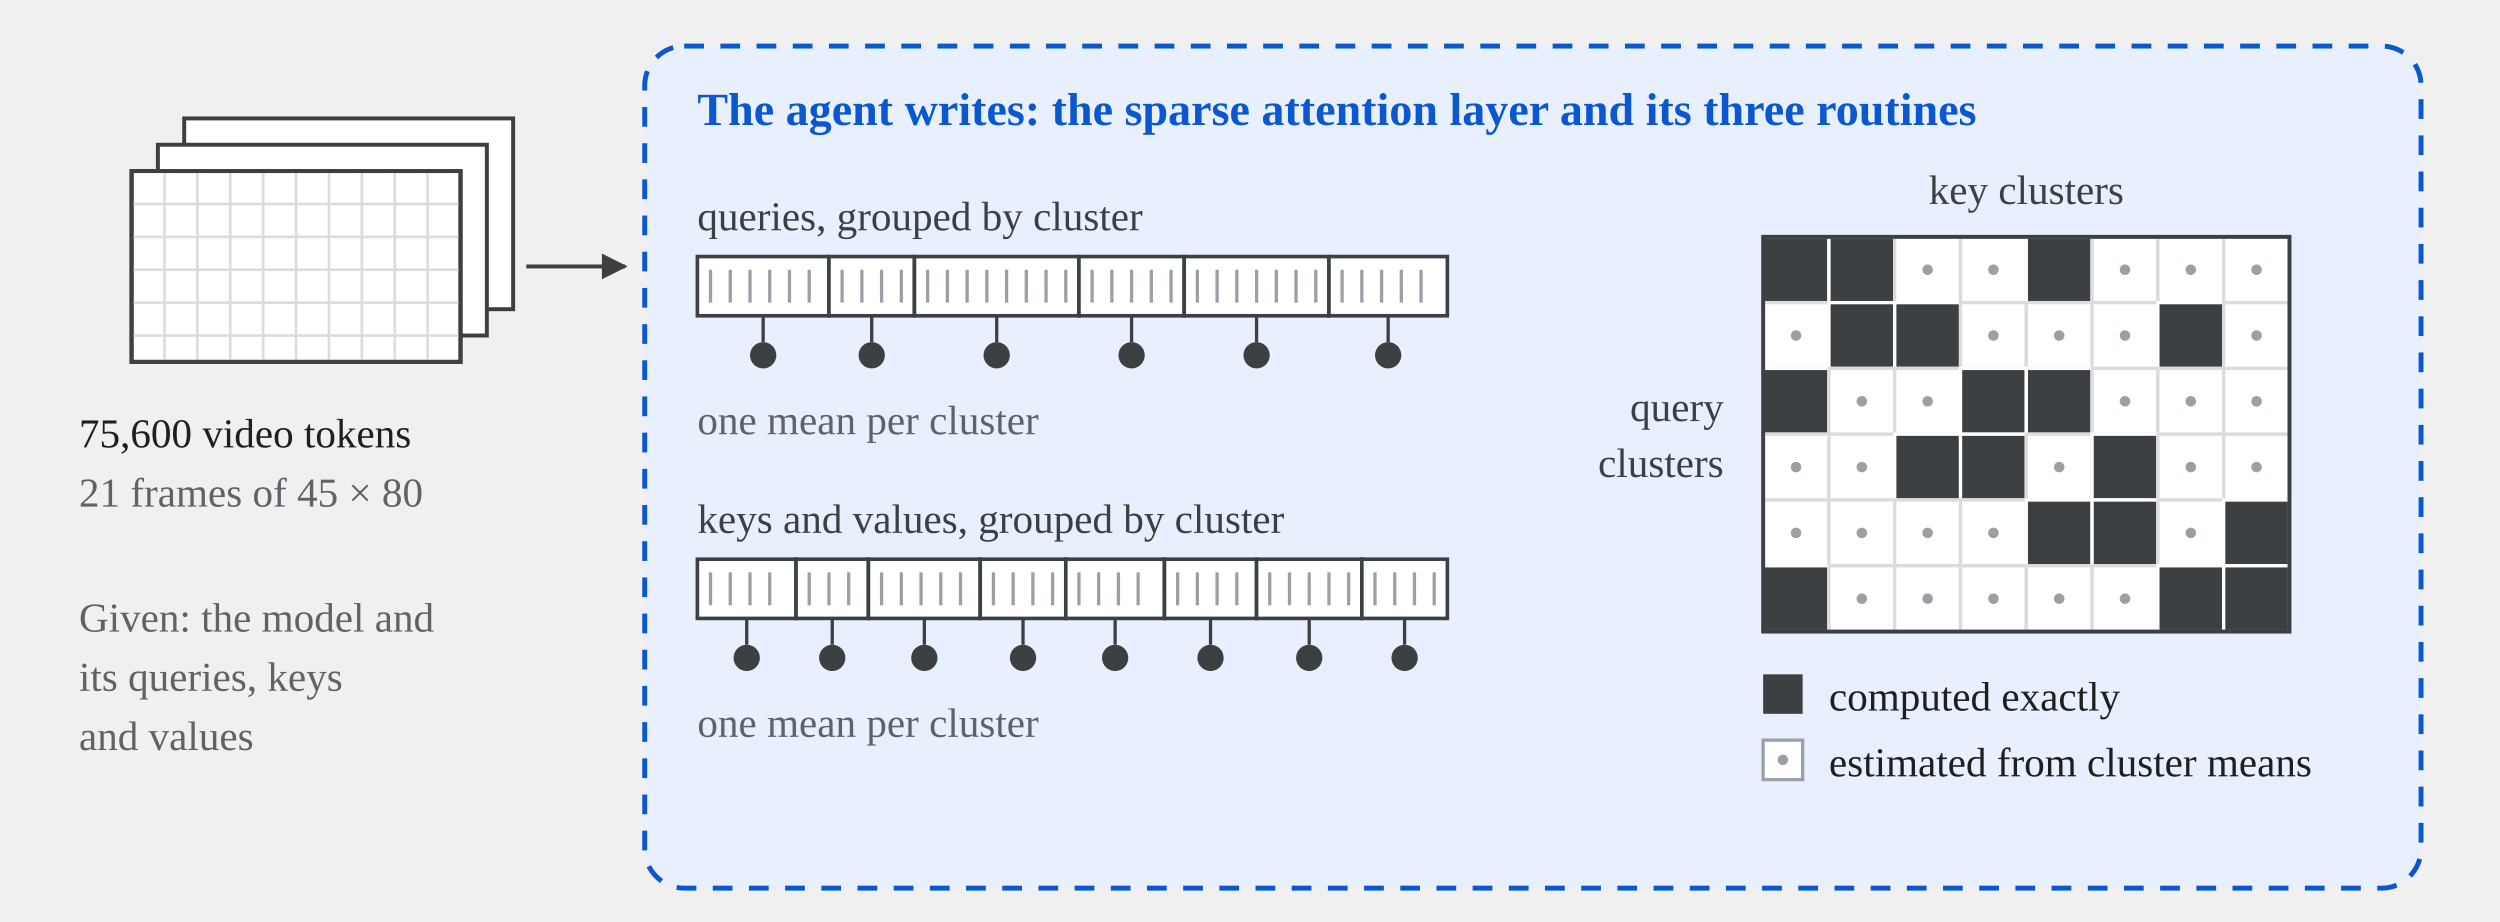
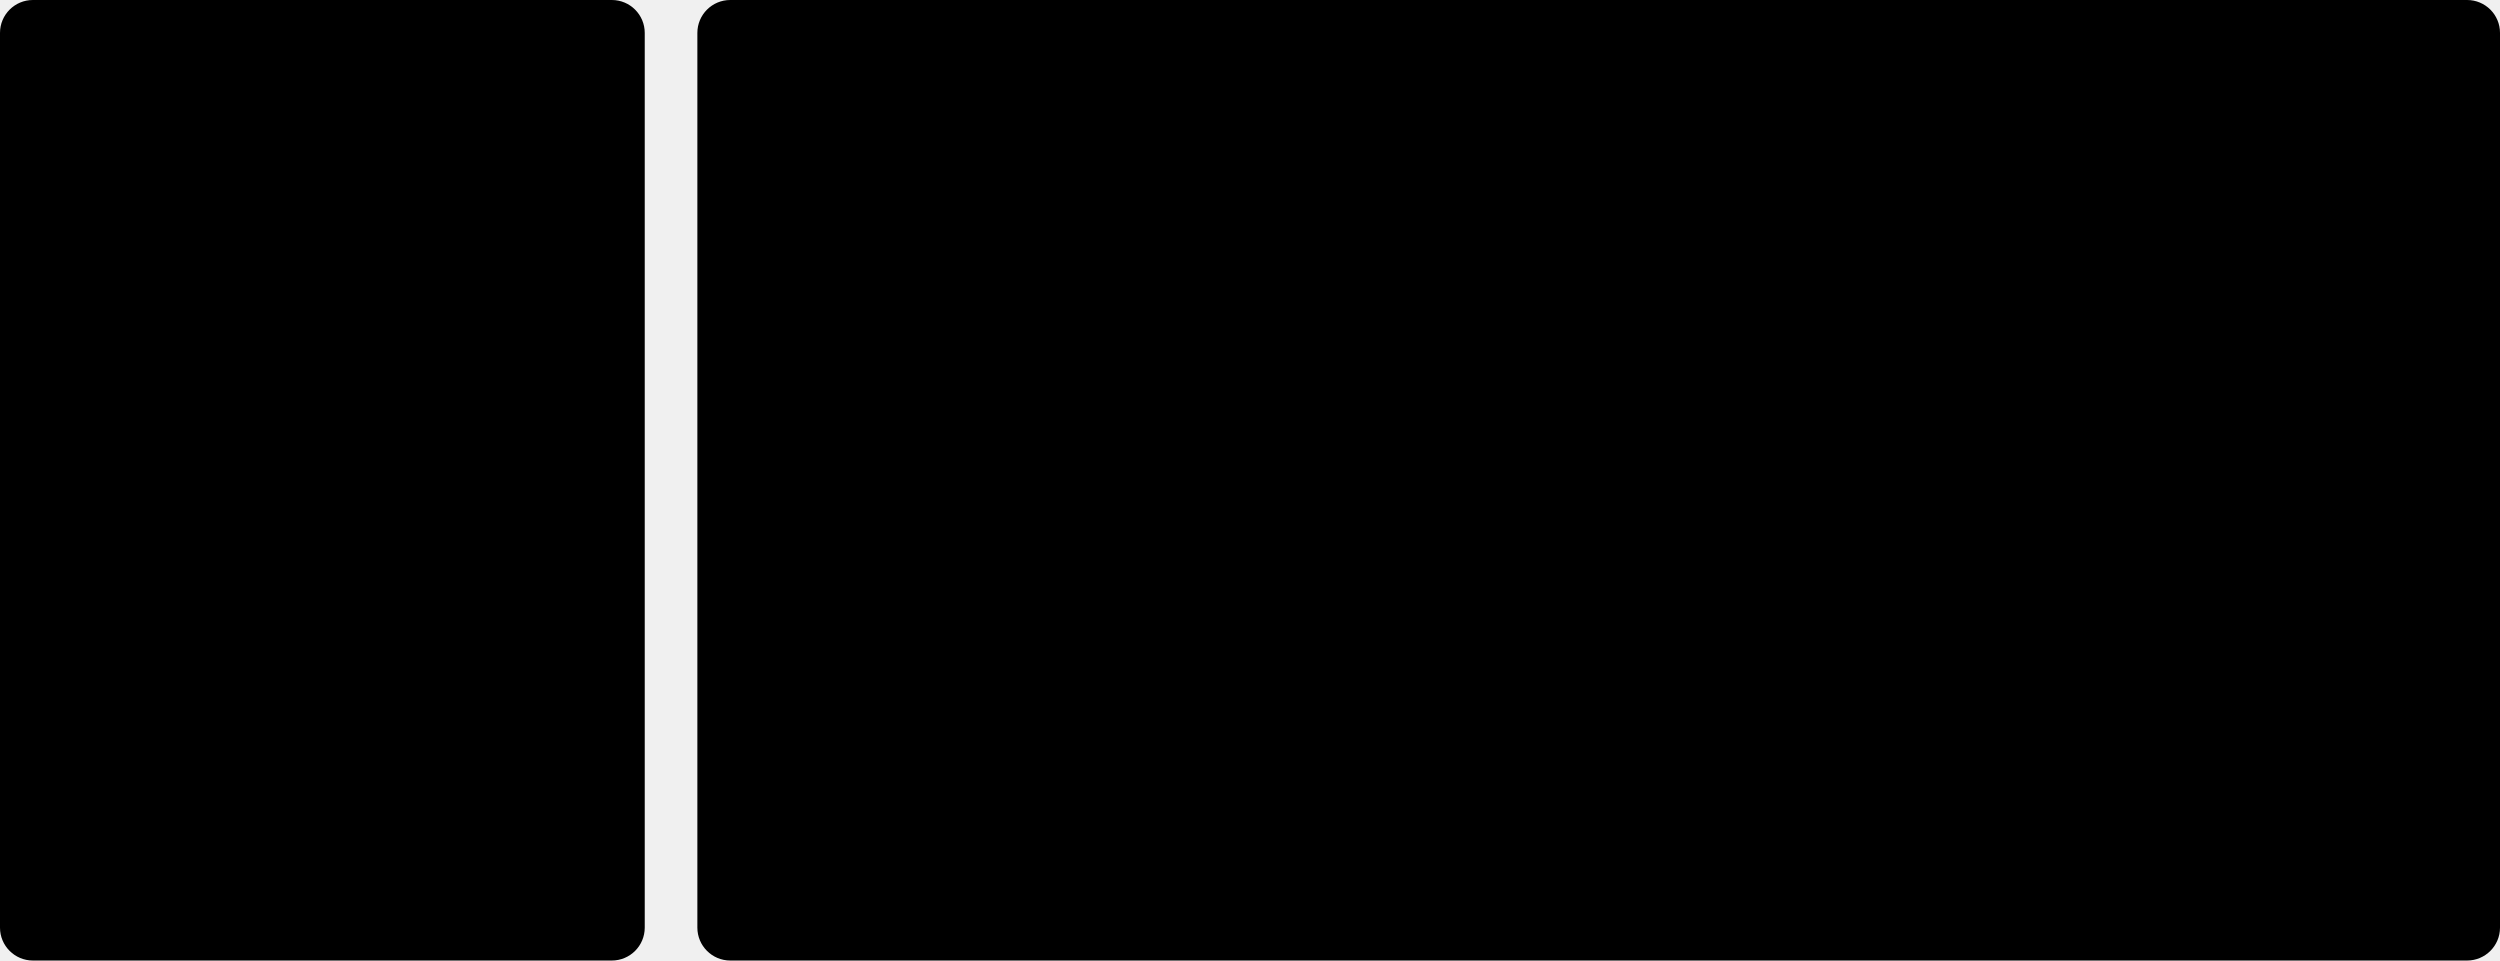
- <svg xmlns="http://www.w3.org/2000/svg" viewBox="0 20 760 280" role="img" aria-label="Video tokens from the fixed model enter the attention layer the agent writes. Queries, keys and values are grouped into clusters with one mean each; a block map over query and key clusters marks the pairs computed exactly, and the other pairs are estimated from the cluster means.">
+ <svg xmlns="http://www.w3.org/2000/svg" class="fig2" viewBox="0 0 760 292" role="img" aria-label="Left, what is given: the video model and its 75,600 video tokens, 21 frames of 45 by 80, with their queries, keys and values. Right, the sparse attention layer and its three routines, which the agent writes. Queries, keys and values are grouped into clusters with one mean each; a block map over query and key clusters marks the pairs computed exactly, and the other pairs are estimated from the cluster means.">
  <defs>
-     <marker id="svg-ear-ar" viewBox="0 0 10 10" refX="9" refY="5" markerWidth="6.5" markerHeight="6.5" orient="auto">
-       <path d="M0 0L10 5L0 10z" fill="#3c4043" />
+     <marker id="svg-ear-ar" viewBox="0 0 10 10" refX="9" refY="5" markerWidth="7" markerHeight="7" orient="auto">
+       <path class="arh" d="M0 0L10 5L0 10z" />
    </marker>
  </defs>
-   <rect x="56" y="56" width="100" height="58" fill="#fff" stroke="#3c4043" stroke-width="1.2" />
-   <rect x="48" y="64" width="100" height="58" fill="#fff" stroke="#3c4043" stroke-width="1.2" />
-   <rect x="40" y="72" width="100" height="58" fill="#fff" stroke="#3c4043" stroke-width="1.2" />
-   <line x1="50" y1="72" x2="50" y2="130" stroke="#dadce0" stroke-width="0.8" />
-   <line x1="60" y1="72" x2="60" y2="130" stroke="#dadce0" stroke-width="0.8" />
-   <line x1="70" y1="72" x2="70" y2="130" stroke="#dadce0" stroke-width="0.8" />
-   <line x1="80" y1="72" x2="80" y2="130" stroke="#dadce0" stroke-width="0.8" />
-   <line x1="90" y1="72" x2="90" y2="130" stroke="#dadce0" stroke-width="0.8" />
-   <line x1="100" y1="72" x2="100" y2="130" stroke="#dadce0" stroke-width="0.8" />
-   <line x1="110" y1="72" x2="110" y2="130" stroke="#dadce0" stroke-width="0.8" />
-   <line x1="120" y1="72" x2="120" y2="130" stroke="#dadce0" stroke-width="0.8" />
-   <line x1="130" y1="72" x2="130" y2="130" stroke="#dadce0" stroke-width="0.8" />
-   <line x1="40" y1="82" x2="140" y2="82" stroke="#dadce0" stroke-width="0.8" />
-   <line x1="40" y1="92" x2="140" y2="92" stroke="#dadce0" stroke-width="0.8" />
-   <line x1="40" y1="102" x2="140" y2="102" stroke="#dadce0" stroke-width="0.8" />
-   <line x1="40" y1="112" x2="140" y2="112" stroke="#dadce0" stroke-width="0.8" />
-   <line x1="40" y1="122" x2="140" y2="122" stroke="#dadce0" stroke-width="0.8" />
-   <rect x="40" y="72" width="100" height="58" fill="none" stroke="#3c4043" stroke-width="1.2" />
-   <text x="24" y="156" font-size="12.5" fill="#1f1f1f">75,600 video tokens</text>
-   <text x="24" y="174" font-size="12.5" fill="#5f6368">21 frames of 45 × 80</text>
-   <text x="24" y="212" font-size="12.5" fill="#5f6368">Given: the model and</text>
-   <text x="24" y="230" font-size="12.5" fill="#5f6368">its queries, keys</text>
-   <text x="24" y="248" font-size="12.5" fill="#5f6368">and values</text>
-   <line x1="160" y1="101" x2="190" y2="101" stroke="#3c4043" stroke-width="1.2" marker-end="url(#svg-ear-ar)" />
-   <rect x="196" y="34" width="540" height="256" rx="12" fill="#e8f0fe" stroke="#0b57d0" stroke-width="1.5" stroke-dasharray="6 5" />
-   <text x="212" y="58" font-size="14" font-weight="600" fill="#0b57d0">The agent writes: the sparse attention layer and its three routines</text>
-   <text x="212" y="90" font-size="12.5" fill="#3c4043">queries, grouped by cluster</text>
-   <rect x="212" y="98" width="40" height="18" fill="#fff" stroke="#3c4043" stroke-width="1.1" />
-   <line x1="216" y1="102" x2="216" y2="112" stroke="#9aa0a6" stroke-width="1" />
-   <line x1="222" y1="102" x2="222" y2="112" stroke="#9aa0a6" stroke-width="1" />
-   <line x1="228" y1="102" x2="228" y2="112" stroke="#9aa0a6" stroke-width="1" />
-   <line x1="234" y1="102" x2="234" y2="112" stroke="#9aa0a6" stroke-width="1" />
-   <line x1="240" y1="102" x2="240" y2="112" stroke="#9aa0a6" stroke-width="1" />
-   <line x1="246" y1="102" x2="246" y2="112" stroke="#9aa0a6" stroke-width="1" />
-   <line x1="232.0" y1="116" x2="232.0" y2="124" stroke="#3c4043" stroke-width="1" />
-   <circle cx="232.0" cy="128" r="4" fill="#3c4043" />
-   <rect x="252" y="98" width="26" height="18" fill="#fff" stroke="#3c4043" stroke-width="1.1" />
-   <line x1="256" y1="102" x2="256" y2="112" stroke="#9aa0a6" stroke-width="1" />
-   <line x1="262" y1="102" x2="262" y2="112" stroke="#9aa0a6" stroke-width="1" />
-   <line x1="268" y1="102" x2="268" y2="112" stroke="#9aa0a6" stroke-width="1" />
-   <line x1="274" y1="102" x2="274" y2="112" stroke="#9aa0a6" stroke-width="1" />
-   <line x1="265.0" y1="116" x2="265.0" y2="124" stroke="#3c4043" stroke-width="1" />
-   <circle cx="265.0" cy="128" r="4" fill="#3c4043" />
-   <rect x="278" y="98" width="50" height="18" fill="#fff" stroke="#3c4043" stroke-width="1.1" />
-   <line x1="282" y1="102" x2="282" y2="112" stroke="#9aa0a6" stroke-width="1" />
-   <line x1="288" y1="102" x2="288" y2="112" stroke="#9aa0a6" stroke-width="1" />
-   <line x1="294" y1="102" x2="294" y2="112" stroke="#9aa0a6" stroke-width="1" />
-   <line x1="300" y1="102" x2="300" y2="112" stroke="#9aa0a6" stroke-width="1" />
-   <line x1="306" y1="102" x2="306" y2="112" stroke="#9aa0a6" stroke-width="1" />
-   <line x1="312" y1="102" x2="312" y2="112" stroke="#9aa0a6" stroke-width="1" />
-   <line x1="318" y1="102" x2="318" y2="112" stroke="#9aa0a6" stroke-width="1" />
-   <line x1="324" y1="102" x2="324" y2="112" stroke="#9aa0a6" stroke-width="1" />
-   <line x1="303.0" y1="116" x2="303.0" y2="124" stroke="#3c4043" stroke-width="1" />
-   <circle cx="303.0" cy="128" r="4" fill="#3c4043" />
-   <rect x="328" y="98" width="32" height="18" fill="#fff" stroke="#3c4043" stroke-width="1.1" />
-   <line x1="332" y1="102" x2="332" y2="112" stroke="#9aa0a6" stroke-width="1" />
-   <line x1="338" y1="102" x2="338" y2="112" stroke="#9aa0a6" stroke-width="1" />
-   <line x1="344" y1="102" x2="344" y2="112" stroke="#9aa0a6" stroke-width="1" />
-   <line x1="350" y1="102" x2="350" y2="112" stroke="#9aa0a6" stroke-width="1" />
-   <line x1="356" y1="102" x2="356" y2="112" stroke="#9aa0a6" stroke-width="1" />
-   <line x1="344.0" y1="116" x2="344.0" y2="124" stroke="#3c4043" stroke-width="1" />
-   <circle cx="344.0" cy="128" r="4" fill="#3c4043" />
-   <rect x="360" y="98" width="44" height="18" fill="#fff" stroke="#3c4043" stroke-width="1.1" />
-   <line x1="364" y1="102" x2="364" y2="112" stroke="#9aa0a6" stroke-width="1" />
-   <line x1="370" y1="102" x2="370" y2="112" stroke="#9aa0a6" stroke-width="1" />
-   <line x1="376" y1="102" x2="376" y2="112" stroke="#9aa0a6" stroke-width="1" />
-   <line x1="382" y1="102" x2="382" y2="112" stroke="#9aa0a6" stroke-width="1" />
-   <line x1="388" y1="102" x2="388" y2="112" stroke="#9aa0a6" stroke-width="1" />
-   <line x1="394" y1="102" x2="394" y2="112" stroke="#9aa0a6" stroke-width="1" />
-   <line x1="400" y1="102" x2="400" y2="112" stroke="#9aa0a6" stroke-width="1" />
-   <line x1="382.0" y1="116" x2="382.0" y2="124" stroke="#3c4043" stroke-width="1" />
-   <circle cx="382.0" cy="128" r="4" fill="#3c4043" />
-   <rect x="404" y="98" width="36" height="18" fill="#fff" stroke="#3c4043" stroke-width="1.1" />
-   <line x1="408" y1="102" x2="408" y2="112" stroke="#9aa0a6" stroke-width="1" />
-   <line x1="414" y1="102" x2="414" y2="112" stroke="#9aa0a6" stroke-width="1" />
-   <line x1="420" y1="102" x2="420" y2="112" stroke="#9aa0a6" stroke-width="1" />
-   <line x1="426" y1="102" x2="426" y2="112" stroke="#9aa0a6" stroke-width="1" />
-   <line x1="432" y1="102" x2="432" y2="112" stroke="#9aa0a6" stroke-width="1" />
-   <line x1="422.0" y1="116" x2="422.0" y2="124" stroke="#3c4043" stroke-width="1" />
-   <circle cx="422.0" cy="128" r="4" fill="#3c4043" />
-   <text x="212" y="152" font-size="12.5" fill="#5f6368">one mean per cluster</text>
-   <text x="212" y="182" font-size="12.5" fill="#3c4043">keys and values, grouped by cluster</text>
-   <rect x="212" y="190" width="30" height="18" fill="#fff" stroke="#3c4043" stroke-width="1.1" />
-   <line x1="216" y1="194" x2="216" y2="204" stroke="#9aa0a6" stroke-width="1" />
-   <line x1="222" y1="194" x2="222" y2="204" stroke="#9aa0a6" stroke-width="1" />
-   <line x1="228" y1="194" x2="228" y2="204" stroke="#9aa0a6" stroke-width="1" />
-   <line x1="234" y1="194" x2="234" y2="204" stroke="#9aa0a6" stroke-width="1" />
-   <line x1="227.0" y1="208" x2="227.0" y2="216" stroke="#3c4043" stroke-width="1" />
-   <circle cx="227.0" cy="220" r="4" fill="#3c4043" />
-   <rect x="242" y="190" width="22" height="18" fill="#fff" stroke="#3c4043" stroke-width="1.1" />
-   <line x1="246" y1="194" x2="246" y2="204" stroke="#9aa0a6" stroke-width="1" />
-   <line x1="252" y1="194" x2="252" y2="204" stroke="#9aa0a6" stroke-width="1" />
-   <line x1="258" y1="194" x2="258" y2="204" stroke="#9aa0a6" stroke-width="1" />
-   <line x1="253.0" y1="208" x2="253.0" y2="216" stroke="#3c4043" stroke-width="1" />
-   <circle cx="253.0" cy="220" r="4" fill="#3c4043" />
-   <rect x="264" y="190" width="34" height="18" fill="#fff" stroke="#3c4043" stroke-width="1.1" />
-   <line x1="268" y1="194" x2="268" y2="204" stroke="#9aa0a6" stroke-width="1" />
-   <line x1="274" y1="194" x2="274" y2="204" stroke="#9aa0a6" stroke-width="1" />
-   <line x1="280" y1="194" x2="280" y2="204" stroke="#9aa0a6" stroke-width="1" />
-   <line x1="286" y1="194" x2="286" y2="204" stroke="#9aa0a6" stroke-width="1" />
-   <line x1="292" y1="194" x2="292" y2="204" stroke="#9aa0a6" stroke-width="1" />
-   <line x1="281.0" y1="208" x2="281.0" y2="216" stroke="#3c4043" stroke-width="1" />
-   <circle cx="281.0" cy="220" r="4" fill="#3c4043" />
-   <rect x="298" y="190" width="26" height="18" fill="#fff" stroke="#3c4043" stroke-width="1.1" />
-   <line x1="302" y1="194" x2="302" y2="204" stroke="#9aa0a6" stroke-width="1" />
-   <line x1="308" y1="194" x2="308" y2="204" stroke="#9aa0a6" stroke-width="1" />
-   <line x1="314" y1="194" x2="314" y2="204" stroke="#9aa0a6" stroke-width="1" />
-   <line x1="320" y1="194" x2="320" y2="204" stroke="#9aa0a6" stroke-width="1" />
-   <line x1="311.0" y1="208" x2="311.0" y2="216" stroke="#3c4043" stroke-width="1" />
-   <circle cx="311.0" cy="220" r="4" fill="#3c4043" />
-   <rect x="324" y="190" width="30" height="18" fill="#fff" stroke="#3c4043" stroke-width="1.1" />
-   <line x1="328" y1="194" x2="328" y2="204" stroke="#9aa0a6" stroke-width="1" />
-   <line x1="334" y1="194" x2="334" y2="204" stroke="#9aa0a6" stroke-width="1" />
-   <line x1="340" y1="194" x2="340" y2="204" stroke="#9aa0a6" stroke-width="1" />
-   <line x1="346" y1="194" x2="346" y2="204" stroke="#9aa0a6" stroke-width="1" />
-   <line x1="339.0" y1="208" x2="339.0" y2="216" stroke="#3c4043" stroke-width="1" />
-   <circle cx="339.0" cy="220" r="4" fill="#3c4043" />
-   <rect x="354" y="190" width="28" height="18" fill="#fff" stroke="#3c4043" stroke-width="1.1" />
-   <line x1="358" y1="194" x2="358" y2="204" stroke="#9aa0a6" stroke-width="1" />
-   <line x1="364" y1="194" x2="364" y2="204" stroke="#9aa0a6" stroke-width="1" />
-   <line x1="370" y1="194" x2="370" y2="204" stroke="#9aa0a6" stroke-width="1" />
-   <line x1="376" y1="194" x2="376" y2="204" stroke="#9aa0a6" stroke-width="1" />
-   <line x1="368.0" y1="208" x2="368.0" y2="216" stroke="#3c4043" stroke-width="1" />
-   <circle cx="368.0" cy="220" r="4" fill="#3c4043" />
-   <rect x="382" y="190" width="32" height="18" fill="#fff" stroke="#3c4043" stroke-width="1.1" />
-   <line x1="386" y1="194" x2="386" y2="204" stroke="#9aa0a6" stroke-width="1" />
-   <line x1="392" y1="194" x2="392" y2="204" stroke="#9aa0a6" stroke-width="1" />
-   <line x1="398" y1="194" x2="398" y2="204" stroke="#9aa0a6" stroke-width="1" />
-   <line x1="404" y1="194" x2="404" y2="204" stroke="#9aa0a6" stroke-width="1" />
-   <line x1="410" y1="194" x2="410" y2="204" stroke="#9aa0a6" stroke-width="1" />
-   <line x1="398.0" y1="208" x2="398.0" y2="216" stroke="#3c4043" stroke-width="1" />
-   <circle cx="398.0" cy="220" r="4" fill="#3c4043" />
-   <rect x="414" y="190" width="26" height="18" fill="#fff" stroke="#3c4043" stroke-width="1.1" />
-   <line x1="418" y1="194" x2="418" y2="204" stroke="#9aa0a6" stroke-width="1" />
-   <line x1="424" y1="194" x2="424" y2="204" stroke="#9aa0a6" stroke-width="1" />
-   <line x1="430" y1="194" x2="430" y2="204" stroke="#9aa0a6" stroke-width="1" />
-   <line x1="436" y1="194" x2="436" y2="204" stroke="#9aa0a6" stroke-width="1" />
-   <line x1="427.0" y1="208" x2="427.0" y2="216" stroke="#3c4043" stroke-width="1" />
-   <circle cx="427.0" cy="220" r="4" fill="#3c4043" />
-   <text x="212" y="244" font-size="12.5" fill="#5f6368">one mean per cluster</text>
-   <text x="616" y="82" font-size="12.5" text-anchor="middle" fill="#3c4043">key clusters</text>
-   <text x="524" y="148" font-size="12.5" text-anchor="end" fill="#3c4043">query</text>
-   <text x="524" y="165" font-size="12.5" text-anchor="end" fill="#3c4043">clusters</text>
-   <rect x="536" y="92" width="20" height="20" fill="#3c4043" stroke="#fff" stroke-width="1" />
-   <rect x="556" y="92" width="20" height="20" fill="#3c4043" stroke="#fff" stroke-width="1" />
-   <rect x="576" y="92" width="20" height="20" fill="#fff" stroke="#dadce0" stroke-width="1" />
-   <circle cx="586.0" cy="102.0" r="1.6" fill="#9aa0a6" />
-   <rect x="596" y="92" width="20" height="20" fill="#fff" stroke="#dadce0" stroke-width="1" />
-   <circle cx="606.0" cy="102.0" r="1.6" fill="#9aa0a6" />
-   <rect x="616" y="92" width="20" height="20" fill="#3c4043" stroke="#fff" stroke-width="1" />
-   <rect x="636" y="92" width="20" height="20" fill="#fff" stroke="#dadce0" stroke-width="1" />
-   <circle cx="646.0" cy="102.0" r="1.6" fill="#9aa0a6" />
-   <rect x="656" y="92" width="20" height="20" fill="#fff" stroke="#dadce0" stroke-width="1" />
-   <circle cx="666.0" cy="102.0" r="1.6" fill="#9aa0a6" />
-   <rect x="676" y="92" width="20" height="20" fill="#fff" stroke="#dadce0" stroke-width="1" />
-   <circle cx="686.0" cy="102.0" r="1.6" fill="#9aa0a6" />
-   <rect x="536" y="112" width="20" height="20" fill="#fff" stroke="#dadce0" stroke-width="1" />
-   <circle cx="546.0" cy="122.0" r="1.6" fill="#9aa0a6" />
-   <rect x="556" y="112" width="20" height="20" fill="#3c4043" stroke="#fff" stroke-width="1" />
-   <rect x="576" y="112" width="20" height="20" fill="#3c4043" stroke="#fff" stroke-width="1" />
-   <rect x="596" y="112" width="20" height="20" fill="#fff" stroke="#dadce0" stroke-width="1" />
-   <circle cx="606.0" cy="122.0" r="1.6" fill="#9aa0a6" />
-   <rect x="616" y="112" width="20" height="20" fill="#fff" stroke="#dadce0" stroke-width="1" />
-   <circle cx="626.0" cy="122.0" r="1.6" fill="#9aa0a6" />
-   <rect x="636" y="112" width="20" height="20" fill="#fff" stroke="#dadce0" stroke-width="1" />
-   <circle cx="646.0" cy="122.0" r="1.6" fill="#9aa0a6" />
-   <rect x="656" y="112" width="20" height="20" fill="#3c4043" stroke="#fff" stroke-width="1" />
-   <rect x="676" y="112" width="20" height="20" fill="#fff" stroke="#dadce0" stroke-width="1" />
-   <circle cx="686.0" cy="122.0" r="1.6" fill="#9aa0a6" />
-   <rect x="536" y="132" width="20" height="20" fill="#3c4043" stroke="#fff" stroke-width="1" />
-   <rect x="556" y="132" width="20" height="20" fill="#fff" stroke="#dadce0" stroke-width="1" />
-   <circle cx="566.0" cy="142.0" r="1.6" fill="#9aa0a6" />
-   <rect x="576" y="132" width="20" height="20" fill="#fff" stroke="#dadce0" stroke-width="1" />
-   <circle cx="586.0" cy="142.0" r="1.6" fill="#9aa0a6" />
-   <rect x="596" y="132" width="20" height="20" fill="#3c4043" stroke="#fff" stroke-width="1" />
-   <rect x="616" y="132" width="20" height="20" fill="#3c4043" stroke="#fff" stroke-width="1" />
-   <rect x="636" y="132" width="20" height="20" fill="#fff" stroke="#dadce0" stroke-width="1" />
-   <circle cx="646.0" cy="142.0" r="1.6" fill="#9aa0a6" />
-   <rect x="656" y="132" width="20" height="20" fill="#fff" stroke="#dadce0" stroke-width="1" />
-   <circle cx="666.0" cy="142.0" r="1.6" fill="#9aa0a6" />
-   <rect x="676" y="132" width="20" height="20" fill="#fff" stroke="#dadce0" stroke-width="1" />
-   <circle cx="686.0" cy="142.0" r="1.6" fill="#9aa0a6" />
-   <rect x="536" y="152" width="20" height="20" fill="#fff" stroke="#dadce0" stroke-width="1" />
-   <circle cx="546.0" cy="162.0" r="1.6" fill="#9aa0a6" />
-   <rect x="556" y="152" width="20" height="20" fill="#fff" stroke="#dadce0" stroke-width="1" />
-   <circle cx="566.0" cy="162.0" r="1.6" fill="#9aa0a6" />
-   <rect x="576" y="152" width="20" height="20" fill="#3c4043" stroke="#fff" stroke-width="1" />
-   <rect x="596" y="152" width="20" height="20" fill="#3c4043" stroke="#fff" stroke-width="1" />
-   <rect x="616" y="152" width="20" height="20" fill="#fff" stroke="#dadce0" stroke-width="1" />
-   <circle cx="626.0" cy="162.0" r="1.6" fill="#9aa0a6" />
-   <rect x="636" y="152" width="20" height="20" fill="#3c4043" stroke="#fff" stroke-width="1" />
-   <rect x="656" y="152" width="20" height="20" fill="#fff" stroke="#dadce0" stroke-width="1" />
-   <circle cx="666.0" cy="162.0" r="1.6" fill="#9aa0a6" />
-   <rect x="676" y="152" width="20" height="20" fill="#fff" stroke="#dadce0" stroke-width="1" />
-   <circle cx="686.0" cy="162.0" r="1.6" fill="#9aa0a6" />
-   <rect x="536" y="172" width="20" height="20" fill="#fff" stroke="#dadce0" stroke-width="1" />
-   <circle cx="546.0" cy="182.0" r="1.6" fill="#9aa0a6" />
-   <rect x="556" y="172" width="20" height="20" fill="#fff" stroke="#dadce0" stroke-width="1" />
-   <circle cx="566.0" cy="182.0" r="1.6" fill="#9aa0a6" />
-   <rect x="576" y="172" width="20" height="20" fill="#fff" stroke="#dadce0" stroke-width="1" />
-   <circle cx="586.0" cy="182.0" r="1.6" fill="#9aa0a6" />
-   <rect x="596" y="172" width="20" height="20" fill="#fff" stroke="#dadce0" stroke-width="1" />
-   <circle cx="606.0" cy="182.0" r="1.6" fill="#9aa0a6" />
-   <rect x="616" y="172" width="20" height="20" fill="#3c4043" stroke="#fff" stroke-width="1" />
-   <rect x="636" y="172" width="20" height="20" fill="#3c4043" stroke="#fff" stroke-width="1" />
-   <rect x="656" y="172" width="20" height="20" fill="#fff" stroke="#dadce0" stroke-width="1" />
-   <circle cx="666.0" cy="182.0" r="1.6" fill="#9aa0a6" />
-   <rect x="676" y="172" width="20" height="20" fill="#3c4043" stroke="#fff" stroke-width="1" />
-   <rect x="536" y="192" width="20" height="20" fill="#3c4043" stroke="#fff" stroke-width="1" />
-   <rect x="556" y="192" width="20" height="20" fill="#fff" stroke="#dadce0" stroke-width="1" />
-   <circle cx="566.0" cy="202.0" r="1.6" fill="#9aa0a6" />
-   <rect x="576" y="192" width="20" height="20" fill="#fff" stroke="#dadce0" stroke-width="1" />
-   <circle cx="586.0" cy="202.0" r="1.6" fill="#9aa0a6" />
-   <rect x="596" y="192" width="20" height="20" fill="#fff" stroke="#dadce0" stroke-width="1" />
-   <circle cx="606.0" cy="202.0" r="1.6" fill="#9aa0a6" />
-   <rect x="616" y="192" width="20" height="20" fill="#fff" stroke="#dadce0" stroke-width="1" />
-   <circle cx="626.0" cy="202.0" r="1.6" fill="#9aa0a6" />
-   <rect x="636" y="192" width="20" height="20" fill="#fff" stroke="#dadce0" stroke-width="1" />
-   <circle cx="646.0" cy="202.0" r="1.6" fill="#9aa0a6" />
-   <rect x="656" y="192" width="20" height="20" fill="#3c4043" stroke="#fff" stroke-width="1" />
-   <rect x="676" y="192" width="20" height="20" fill="#3c4043" stroke="#fff" stroke-width="1" />
-   <rect x="536" y="92" width="160" height="120" fill="none" stroke="#3c4043" stroke-width="1.2" />
-   <rect x="536" y="225" width="12" height="12" fill="#3c4043" />
-   <text x="556" y="236" font-size="12.5" fill="#1f1f1f">computed exactly</text>
-   <rect x="536" y="245" width="12" height="12" fill="#fff" stroke="#9aa0a6" stroke-width="1" />
-   <circle cx="542" cy="251" r="1.6" fill="#9aa0a6" />
-   <text x="556" y="256" font-size="12.5" fill="#1f1f1f">estimated from cluster means</text>
+   <rect class="given" x="0" y="0" width="196" height="292" rx="10" />
+   <text class="k" x="18" y="30">GIVEN</text>
+   <rect class="chip" x="50" y="50" width="112" height="66" rx="3" />
+   <rect class="ln2" x="50" y="50" width="112" height="66" rx="3" />
+   <rect class="chip" x="42" y="58" width="112" height="66" rx="3" />
+   <rect class="ln2" x="42" y="58" width="112" height="66" rx="3" />
+   <rect class="chip" x="34" y="66" width="112" height="66" rx="3" />
+   <line class="ln" x1="44.182" y1="66" x2="44.182" y2="132" />
+   <line class="ln" x1="54.364" y1="66" x2="54.364" y2="132" />
+   <line class="ln" x1="64.545" y1="66" x2="64.545" y2="132" />
+   <line class="ln" x1="74.727" y1="66" x2="74.727" y2="132" />
+   <line class="ln" x1="84.909" y1="66" x2="84.909" y2="132" />
+   <line class="ln" x1="95.091" y1="66" x2="95.091" y2="132" />
+   <line class="ln" x1="105.273" y1="66" x2="105.273" y2="132" />
+   <line class="ln" x1="115.455" y1="66" x2="115.455" y2="132" />
+   <line class="ln" x1="125.636" y1="66" x2="125.636" y2="132" />
+   <line class="ln" x1="135.818" y1="66" x2="135.818" y2="132" />
+   <line class="ln" x1="34" y1="77.0" x2="146" y2="77.0" />
+   <line class="ln" x1="34" y1="88.0" x2="146" y2="88.0" />
+   <line class="ln" x1="34" y1="99.0" x2="146" y2="99.0" />
+   <line class="ln" x1="34" y1="110.0" x2="146" y2="110.0" />
+   <line class="ln" x1="34" y1="121.0" x2="146" y2="121.0" />
+   <rect class="ln2" x="34" y="66" width="112" height="66" rx="3" />
+   <text class="b" x="18" y="166">75,600 video tokens</text>
+   <text class="n" x="18" y="186">21 frames of 45 × 80</text>
+   <text x="18" y="222">The model and its</text>
+   <text x="18" y="240">queries, keys and</text>
+   <text x="18" y="258">values</text>
+   <rect class="agent" x="212" y="0" width="548" height="292" rx="10" />
+   <text class="k ak" x="232" y="30">THE AGENT WRITES</text>
+   <text class="h" x="232" y="53">The sparse attention layer and its three routines</text>
+   <text x="232" y="88">Queries, grouped by cluster</text>
+   <rect class="chip" x="232" y="100" width="236" height="22" rx="4" />
+   <line class="ln" x1="237" y1="105" x2="237" y2="117" />
+   <line class="ln" x1="242" y1="105" x2="242" y2="117" />
+   <line class="ln" x1="247" y1="105" x2="247" y2="117" />
+   <line class="ln" x1="252" y1="105" x2="252" y2="117" />
+   <line class="ln" x1="257" y1="105" x2="257" y2="117" />
+   <line class="ln" x1="262" y1="105" x2="262" y2="117" />
+   <line class="ln" x1="267" y1="105" x2="267" y2="117" />
+   <circle class="g7" cx="252.0" cy="136" r="4" />
+   <line class="ln2" x1="252.0" y1="122" x2="252.0" y2="132" />
+   <line class="ln" x1="277" y1="105" x2="277" y2="117" />
+   <line class="ln" x1="282" y1="105" x2="282" y2="117" />
+   <line class="ln" x1="287" y1="105" x2="287" y2="117" />
+   <line class="ln" x1="292" y1="105" x2="292" y2="117" />
+   <line class="ln" x1="297" y1="105" x2="297" y2="117" />
+   <line class="ln2" x1="272" y1="100" x2="272" y2="122" />
+   <circle class="g7" cx="287.0" cy="136" r="4" />
+   <line class="ln2" x1="287.0" y1="122" x2="287.0" y2="132" />
+   <line class="ln" x1="307" y1="105" x2="307" y2="117" />
+   <line class="ln" x1="312" y1="105" x2="312" y2="117" />
+   <line class="ln" x1="317" y1="105" x2="317" y2="117" />
+   <line class="ln" x1="322" y1="105" x2="322" y2="117" />
+   <line class="ln" x1="327" y1="105" x2="327" y2="117" />
+   <line class="ln" x1="332" y1="105" x2="332" y2="117" />
+   <line class="ln" x1="337" y1="105" x2="337" y2="117" />
+   <line class="ln" x1="342" y1="105" x2="342" y2="117" />
+   <line class="ln" x1="347" y1="105" x2="347" y2="117" />
+   <line class="ln2" x1="302" y1="100" x2="302" y2="122" />
+   <circle class="g7" cx="328.0" cy="136" r="4" />
+   <line class="ln2" x1="328.0" y1="122" x2="328.0" y2="132" />
+   <line class="ln" x1="359" y1="105" x2="359" y2="117" />
+   <line class="ln" x1="364" y1="105" x2="364" y2="117" />
+   <line class="ln" x1="369" y1="105" x2="369" y2="117" />
+   <line class="ln" x1="374" y1="105" x2="374" y2="117" />
+   <line class="ln" x1="379" y1="105" x2="379" y2="117" />
+   <line class="ln2" x1="354" y1="100" x2="354" y2="122" />
+   <circle class="g7" cx="370.0" cy="136" r="4" />
+   <line class="ln2" x1="370.0" y1="122" x2="370.0" y2="132" />
+   <line class="ln" x1="391" y1="105" x2="391" y2="117" />
+   <line class="ln" x1="396" y1="105" x2="396" y2="117" />
+   <line class="ln" x1="401" y1="105" x2="401" y2="117" />
+   <line class="ln" x1="406" y1="105" x2="406" y2="117" />
+   <line class="ln" x1="411" y1="105" x2="411" y2="117" />
+   <line class="ln" x1="416" y1="105" x2="416" y2="117" />
+   <line class="ln" x1="421" y1="105" x2="421" y2="117" />
+   <line class="ln" x1="426" y1="105" x2="426" y2="117" />
+   <line class="ln2" x1="386" y1="100" x2="386" y2="122" />
+   <circle class="g7" cx="409.0" cy="136" r="4" />
+   <line class="ln2" x1="409.0" y1="122" x2="409.0" y2="132" />
+   <line class="ln" x1="437" y1="105" x2="437" y2="117" />
+   <line class="ln" x1="442" y1="105" x2="442" y2="117" />
+   <line class="ln" x1="447" y1="105" x2="447" y2="117" />
+   <line class="ln" x1="452" y1="105" x2="452" y2="117" />
+   <line class="ln" x1="457" y1="105" x2="457" y2="117" />
+   <line class="ln" x1="462" y1="105" x2="462" y2="117" />
+   <line class="ln2" x1="432" y1="100" x2="432" y2="122" />
+   <circle class="g7" cx="450.0" cy="136" r="4" />
+   <line class="ln2" x1="450.0" y1="122" x2="450.0" y2="132" />
+   <rect class="ln2" x="232" y="100" width="236" height="22" rx="4" />
+   <text class="n sm" x="232" y="158">one mean per cluster</text>
+   <text x="232" y="192">Keys and values, grouped by cluster</text>
+   <rect class="chip" x="232" y="204" width="236" height="22" rx="4" />
+   <line class="ln" x1="237" y1="209" x2="237" y2="221" />
+   <line class="ln" x1="242" y1="209" x2="242" y2="221" />
+   <line class="ln" x1="247" y1="209" x2="247" y2="221" />
+   <line class="ln" x1="252" y1="209" x2="252" y2="221" />
+   <line class="ln" x1="257" y1="209" x2="257" y2="221" />
+   <circle class="g7" cx="248.0" cy="240" r="4" />
+   <line class="ln2" x1="248.0" y1="226" x2="248.0" y2="236" />
+   <line class="ln" x1="269" y1="209" x2="269" y2="221" />
+   <line class="ln" x1="274" y1="209" x2="274" y2="221" />
+   <line class="ln" x1="279" y1="209" x2="279" y2="221" />
+   <line class="ln2" x1="264" y1="204" x2="264" y2="226" />
+   <circle class="g7" cx="275.0" cy="240" r="4" />
+   <line class="ln2" x1="275.0" y1="226" x2="275.0" y2="236" />
+   <line class="ln" x1="291" y1="209" x2="291" y2="221" />
+   <line class="ln" x1="296" y1="209" x2="296" y2="221" />
+   <line class="ln" x1="301" y1="209" x2="301" y2="221" />
+   <line class="ln" x1="306" y1="209" x2="306" y2="221" />
+   <line class="ln" x1="311" y1="209" x2="311" y2="221" />
+   <line class="ln2" x1="286" y1="204" x2="286" y2="226" />
+   <circle class="g7" cx="303.0" cy="240" r="4" />
+   <line class="ln2" x1="303.0" y1="226" x2="303.0" y2="236" />
+   <line class="ln" x1="325" y1="209" x2="325" y2="221" />
+   <line class="ln" x1="330" y1="209" x2="330" y2="221" />
+   <line class="ln" x1="335" y1="209" x2="335" y2="221" />
+   <line class="ln" x1="340" y1="209" x2="340" y2="221" />
+   <line class="ln2" x1="320" y1="204" x2="320" y2="226" />
+   <circle class="g7" cx="333.0" cy="240" r="4" />
+   <line class="ln2" x1="333.0" y1="226" x2="333.0" y2="236" />
+   <line class="ln" x1="351" y1="209" x2="351" y2="221" />
+   <line class="ln" x1="356" y1="209" x2="356" y2="221" />
+   <line class="ln" x1="361" y1="209" x2="361" y2="221" />
+   <line class="ln" x1="366" y1="209" x2="366" y2="221" />
+   <line class="ln" x1="371" y1="209" x2="371" y2="221" />
+   <line class="ln2" x1="346" y1="204" x2="346" y2="226" />
+   <circle class="g7" cx="363.0" cy="240" r="4" />
+   <line class="ln2" x1="363.0" y1="226" x2="363.0" y2="236" />
+   <line class="ln" x1="385" y1="209" x2="385" y2="221" />
+   <line class="ln" x1="390" y1="209" x2="390" y2="221" />
+   <line class="ln" x1="395" y1="209" x2="395" y2="221" />
+   <line class="ln" x1="400" y1="209" x2="400" y2="221" />
+   <line class="ln" x1="405" y1="209" x2="405" y2="221" />
+   <line class="ln2" x1="380" y1="204" x2="380" y2="226" />
+   <circle class="g7" cx="396.0" cy="240" r="4" />
+   <line class="ln2" x1="396.0" y1="226" x2="396.0" y2="236" />
+   <line class="ln" x1="417" y1="209" x2="417" y2="221" />
+   <line class="ln" x1="422" y1="209" x2="422" y2="221" />
+   <line class="ln" x1="427" y1="209" x2="427" y2="221" />
+   <line class="ln" x1="432" y1="209" x2="432" y2="221" />
+   <line class="ln" x1="437" y1="209" x2="437" y2="221" />
+   <line class="ln2" x1="412" y1="204" x2="412" y2="226" />
+   <circle class="g7" cx="427.0" cy="240" r="4" />
+   <line class="ln2" x1="427.0" y1="226" x2="427.0" y2="236" />
+   <line class="ln" x1="447" y1="209" x2="447" y2="221" />
+   <line class="ln" x1="452" y1="209" x2="452" y2="221" />
+   <line class="ln" x1="457" y1="209" x2="457" y2="221" />
+   <line class="ln" x1="462" y1="209" x2="462" y2="221" />
+   <line class="ln2" x1="442" y1="204" x2="442" y2="226" />
+   <circle class="g7" cx="455.0" cy="240" r="4" />
+   <line class="ln2" x1="455.0" y1="226" x2="455.0" y2="236" />
+   <rect class="ln2" x="232" y="204" width="236" height="22" rx="4" />
+   <text class="n sm" x="232" y="262">one mean per cluster</text>
+   <text class="n mid" x="660" y="86">key clusters</text>
+   <text class="n end" x="570" y="153">query</text>
+   <text class="n end" x="570" y="171">clusters</text>
+   <rect class="fa" x="580.5" y="96.5" width="19" height="19" rx="2" />
+   <rect class="fa" x="600.5" y="96.5" width="19" height="19" rx="2" />
+   <rect class="w" x="620.5" y="96.5" width="19" height="19" rx="2" />
+   <circle class="g5" cx="630.0" cy="106.0" r="1.6" />
+   <rect class="w" x="640.5" y="96.5" width="19" height="19" rx="2" />
+   <circle class="g5" cx="650.0" cy="106.0" r="1.6" />
+   <rect class="fa" x="660.5" y="96.5" width="19" height="19" rx="2" />
+   <rect class="w" x="680.5" y="96.5" width="19" height="19" rx="2" />
+   <circle class="g5" cx="690.0" cy="106.0" r="1.6" />
+   <rect class="w" x="700.5" y="96.5" width="19" height="19" rx="2" />
+   <circle class="g5" cx="710.0" cy="106.0" r="1.6" />
+   <rect class="w" x="720.5" y="96.5" width="19" height="19" rx="2" />
+   <circle class="g5" cx="730.0" cy="106.0" r="1.6" />
+   <rect class="w" x="580.5" y="116.5" width="19" height="19" rx="2" />
+   <circle class="g5" cx="590.0" cy="126.0" r="1.6" />
+   <rect class="fa" x="600.5" y="116.5" width="19" height="19" rx="2" />
+   <rect class="fa" x="620.5" y="116.5" width="19" height="19" rx="2" />
+   <rect class="w" x="640.5" y="116.5" width="19" height="19" rx="2" />
+   <circle class="g5" cx="650.0" cy="126.0" r="1.6" />
+   <rect class="w" x="660.5" y="116.5" width="19" height="19" rx="2" />
+   <circle class="g5" cx="670.0" cy="126.0" r="1.6" />
+   <rect class="w" x="680.5" y="116.5" width="19" height="19" rx="2" />
+   <circle class="g5" cx="690.0" cy="126.0" r="1.6" />
+   <rect class="w" x="700.5" y="116.5" width="19" height="19" rx="2" />
+   <circle class="g5" cx="710.0" cy="126.0" r="1.6" />
+   <rect class="fa" x="720.5" y="116.5" width="19" height="19" rx="2" />
+   <rect class="fa" x="580.5" y="136.5" width="19" height="19" rx="2" />
+   <rect class="w" x="600.5" y="136.5" width="19" height="19" rx="2" />
+   <circle class="g5" cx="610.0" cy="146.0" r="1.6" />
+   <rect class="w" x="620.5" y="136.5" width="19" height="19" rx="2" />
+   <circle class="g5" cx="630.0" cy="146.0" r="1.6" />
+   <rect class="fa" x="640.5" y="136.5" width="19" height="19" rx="2" />
+   <rect class="fa" x="660.5" y="136.5" width="19" height="19" rx="2" />
+   <rect class="w" x="680.5" y="136.5" width="19" height="19" rx="2" />
+   <circle class="g5" cx="690.0" cy="146.0" r="1.6" />
+   <rect class="w" x="700.5" y="136.5" width="19" height="19" rx="2" />
+   <circle class="g5" cx="710.0" cy="146.0" r="1.6" />
+   <rect class="w" x="720.5" y="136.5" width="19" height="19" rx="2" />
+   <circle class="g5" cx="730.0" cy="146.0" r="1.6" />
+   <rect class="w" x="580.5" y="156.5" width="19" height="19" rx="2" />
+   <circle class="g5" cx="590.0" cy="166.0" r="1.6" />
+   <rect class="w" x="600.5" y="156.5" width="19" height="19" rx="2" />
+   <circle class="g5" cx="610.0" cy="166.0" r="1.6" />
+   <rect class="fa" x="620.5" y="156.5" width="19" height="19" rx="2" />
+   <rect class="fa" x="640.5" y="156.5" width="19" height="19" rx="2" />
+   <rect class="w" x="660.5" y="156.5" width="19" height="19" rx="2" />
+   <circle class="g5" cx="670.0" cy="166.0" r="1.6" />
+   <rect class="fa" x="680.5" y="156.5" width="19" height="19" rx="2" />
+   <rect class="w" x="700.5" y="156.5" width="19" height="19" rx="2" />
+   <circle class="g5" cx="710.0" cy="166.0" r="1.6" />
+   <rect class="w" x="720.5" y="156.5" width="19" height="19" rx="2" />
+   <circle class="g5" cx="730.0" cy="166.0" r="1.6" />
+   <rect class="w" x="580.5" y="176.5" width="19" height="19" rx="2" />
+   <circle class="g5" cx="590.0" cy="186.0" r="1.6" />
+   <rect class="w" x="600.5" y="176.5" width="19" height="19" rx="2" />
+   <circle class="g5" cx="610.0" cy="186.0" r="1.6" />
+   <rect class="w" x="620.5" y="176.5" width="19" height="19" rx="2" />
+   <circle class="g5" cx="630.0" cy="186.0" r="1.6" />
+   <rect class="w" x="640.5" y="176.5" width="19" height="19" rx="2" />
+   <circle class="g5" cx="650.0" cy="186.0" r="1.6" />
+   <rect class="fa" x="660.5" y="176.5" width="19" height="19" rx="2" />
+   <rect class="fa" x="680.5" y="176.5" width="19" height="19" rx="2" />
+   <rect class="w" x="700.5" y="176.5" width="19" height="19" rx="2" />
+   <circle class="g5" cx="710.0" cy="186.0" r="1.6" />
+   <rect class="fa" x="720.5" y="176.5" width="19" height="19" rx="2" />
+   <rect class="fa" x="580.5" y="196.5" width="19" height="19" rx="2" />
+   <rect class="w" x="600.5" y="196.5" width="19" height="19" rx="2" />
+   <circle class="g5" cx="610.0" cy="206.0" r="1.6" />
+   <rect class="w" x="620.5" y="196.5" width="19" height="19" rx="2" />
+   <circle class="g5" cx="630.0" cy="206.0" r="1.6" />
+   <rect class="w" x="640.5" y="196.5" width="19" height="19" rx="2" />
+   <circle class="g5" cx="650.0" cy="206.0" r="1.6" />
+   <rect class="w" x="660.5" y="196.5" width="19" height="19" rx="2" />
+   <circle class="g5" cx="670.0" cy="206.0" r="1.6" />
+   <rect class="w" x="680.5" y="196.5" width="19" height="19" rx="2" />
+   <circle class="g5" cx="690.0" cy="206.0" r="1.6" />
+   <rect class="fa" x="700.5" y="196.5" width="19" height="19" rx="2" />
+   <rect class="fa" x="720.5" y="196.5" width="19" height="19" rx="2" />
+   <rect class="fa" x="520" y="232" width="12" height="12" rx="2" />
+   <text x="540" y="242">computed exactly</text>
+   <rect class="w" x="520" y="254" width="12" height="12" rx="2" />
+   <circle class="g5" cx="526" cy="260" r="1.6" />
+   <text x="540" y="264">estimated from cluster means</text>
</svg>
